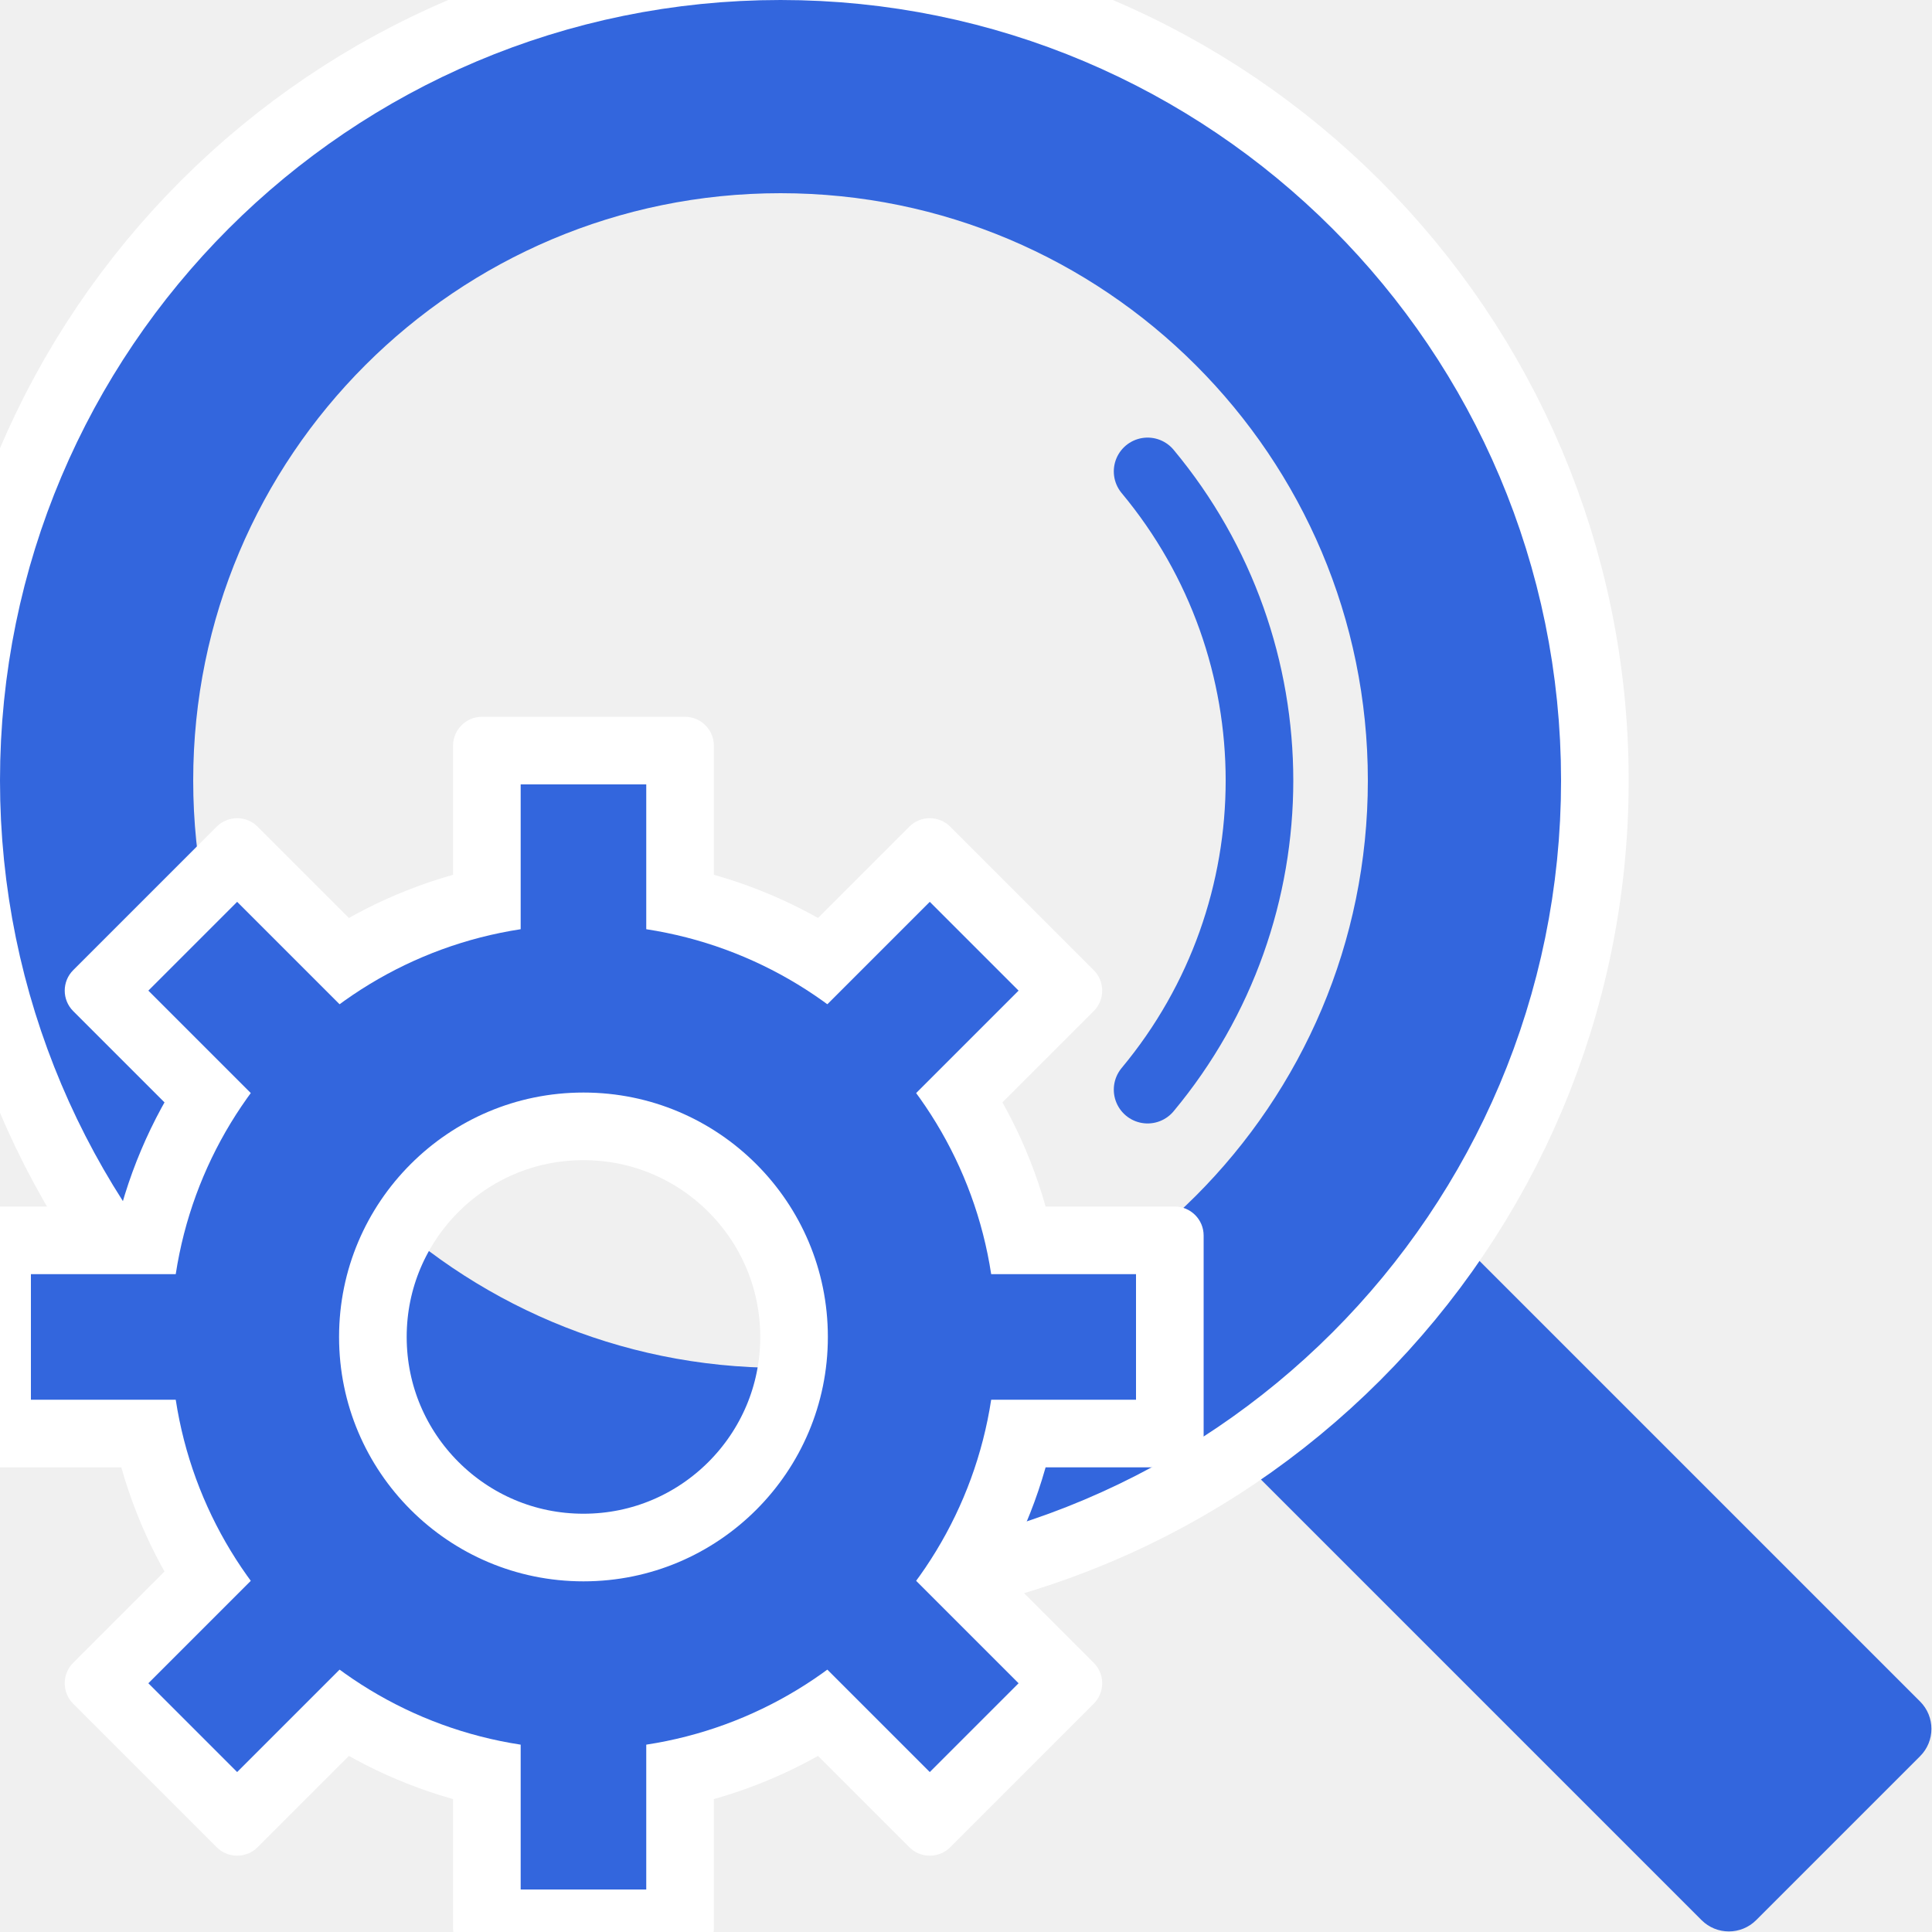
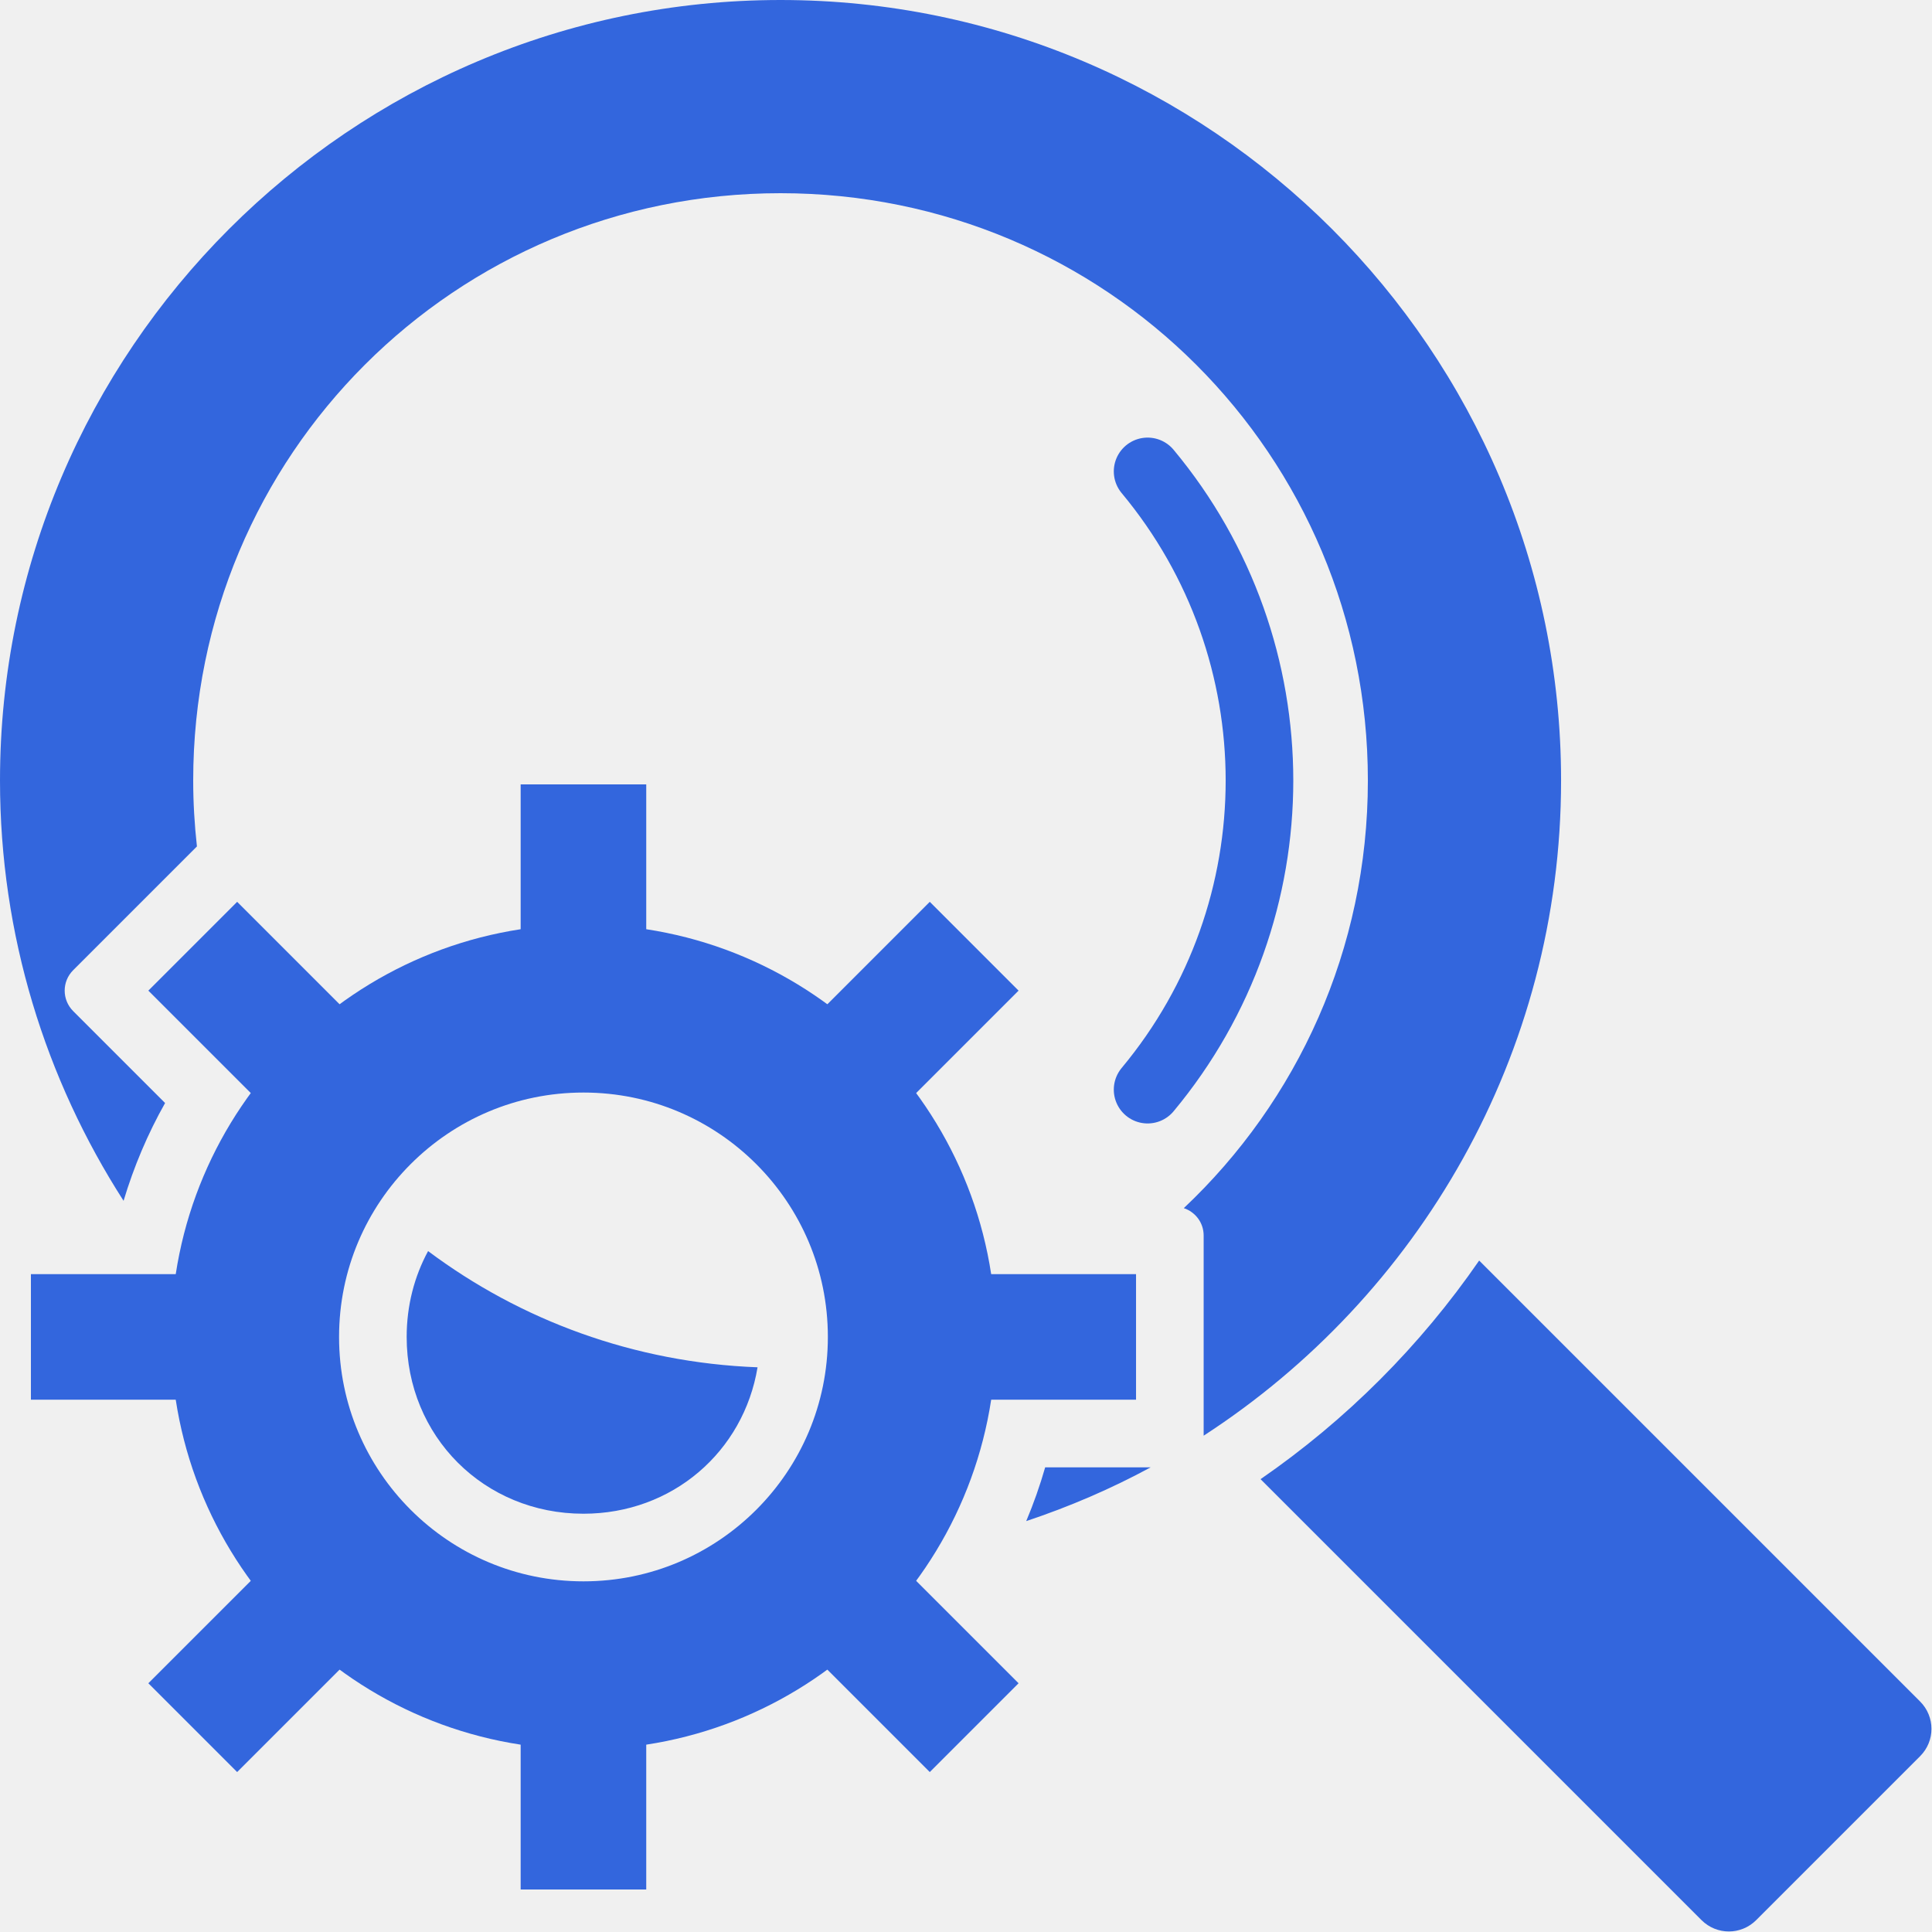
- <svg xmlns="http://www.w3.org/2000/svg" id="svg" viewBox="0 0 100 100">
-   <rect x="-8" y="-20" width="16" height="40" rx="2" fill="#3366DD" transform="translate(81 81) rotate(-45 0 0)" />
-   <circle r="38.9" fill="none" stroke="white" stroke-width="10" transform="translate(40.4 40.4)" />
-   <circle r="35.4" fill="none" stroke="#3366DD" stroke-width="10" transform="translate(40.4 40.4)" />
-   <path d="M 19 -16 A 25 25 0 0 1 19 16" fill="none" stroke="#3366DD" stroke-width="3.5" stroke-linecap="round" transform="translate(40.4 40.4)" />
-   <circle r="17" fill="none" stroke="white" stroke-width="15.7" transform="translate(30.2 69.2)" />
-   <rect x="-6.75" y="-8.5" width="13.5" height="17" rx="1.5" fill="white" transform="translate(30.2 45.6)" />
-   <rect x="-6.75" y="-8.5" width="13.5" height="17" rx="1.5" fill="white" transform="translate(30.2 45.6) rotate(45 0 23.6)" />
-   <rect x="-6.75" y="-8.5" width="13.5" height="17" rx="1.5" fill="white" transform="translate(30.2 45.6) rotate(90 0 23.6)" />
-   <rect x="-6.75" y="-8.5" width="13.5" height="17" rx="1.5" fill="white" transform="translate(30.2 45.6) rotate(135 0 23.6)" />
-   <rect x="-6.75" y="-8.5" width="13.5" height="17" rx="1.5" fill="white" transform="translate(30.2 45.6) rotate(180 0 23.6)" />
-   <rect x="-6.75" y="-8.5" width="13.5" height="17" rx="1.5" fill="white" transform="translate(30.2 45.6) rotate(225 0 23.6)" />
-   <rect x="-6.75" y="-8.5" width="13.5" height="17" rx="1.5" fill="white" transform="translate(30.2 45.6) rotate(270 0 23.6)" />
-   <rect x="-6.75" y="-8.5" width="13.5" height="17" rx="1.5" fill="white" transform="translate(30.2 45.6) rotate(315 0 23.6)" />
-   <circle r="17" fill="none" stroke="#3366DD" stroke-width="8.7" transform="translate(30.2 69.2)" />
-   <rect x="-3.25" y="-5" width="6.5" height="10" fill="#3366DD" transform="translate(30.2 45.6)" />
-   <rect x="-3.25" y="-5" width="6.5" height="10" fill="#3366DD" transform="translate(30.2 45.6) rotate(45 0 23.6)" />
-   <rect x="-3.25" y="-5" width="6.5" height="10" fill="#3366DD" transform="translate(30.2 45.6) rotate(90 0 23.6)" />
-   <rect x="-3.25" y="-5" width="6.5" height="10" fill="#3366DD" transform="translate(30.2 45.6) rotate(135 0 23.6)" />
-   <rect x="-3.25" y="-5" width="6.5" height="10" fill="#3366DD" transform="translate(30.2 45.6) rotate(180 0 23.6)" />
-   <rect x="-3.25" y="-5" width="6.5" height="10" fill="#3366DD" transform="translate(30.2 45.6) rotate(225 0 23.6)" />
-   <rect x="-3.25" y="-5" width="6.5" height="10" fill="#3366DD" transform="translate(30.2 45.6) rotate(270 0 23.6)" />
-   <rect x="-3.25" y="-5" width="6.5" height="10" fill="#3366DD" transform="translate(30.2 45.6) rotate(315 0 23.6)" />
+ <svg xmlns="http://www.w3.org/2000/svg" id="svg" viewBox="0 0 100 100" version="1.1">
+   <defs id="defs49" />
+   <path id="rect1125" d="M 76.561 65.246 C 73.509 69.67 69.67 73.509 65.246 76.561 L 88.07 99.385 C 88.854 100.168 90.117 100.168 90.9 99.385 L 99.385 90.9 C 100.168 90.117 100.168 88.854 99.385 88.07 L 76.561 65.246 z " style="stroke:none;fill:#3366dd;fill-opacity:1" />
+   <path id="circle6" style="color:#000000;fill:#3366dd;-inkscape-stroke:none" d="M 40.4 0 C 18.147 0 -9.4739031e-15 18.147 0 40.4 C 0 48.402 2.356 55.867 6.396 62.154 C 6.929 60.379 7.648 58.681 8.545 57.092 L 3.789 52.336 C 3.201 51.748 3.201 50.802 3.789 50.215 L 10.193 43.811 C 10.069 42.691 10 41.555 10 40.4 C 10 23.552 23.552 10 40.4 10 C 57.249 10 70.801 23.552 70.801 40.4 C 70.801 49.147 67.143 56.998 61.273 62.533 C 61.869 62.731 62.301 63.285 62.301 63.949 L 62.301 74.311 C 73.417 67.1 80.801 54.589 80.801 40.4 C 80.801 18.147 62.653 -9.4739031e-15 40.4 0 z M 22.158 64.756 C 21.449 66.063 21.049 67.574 21.049 69.199 C 21.049 74.346 25.053 78.35 30.199 78.35 C 34.807 78.35 38.488 75.137 39.211 70.771 C 32.814 70.528 26.937 68.333 22.158 64.756 z M 54.098 75.949 C 53.826 76.901 53.497 77.83 53.117 78.732 C 55.356 77.986 57.512 77.058 59.559 75.949 L 54.098 75.949 z " />
+   <path d="M 19 -16 A 25 25 0 0 1 19 16" fill="none" stroke="#3366DD" stroke-width="3.5" stroke-linecap="round" transform="translate(40.4 40.4)" id="path8" />
+   <circle r="17" fill="none" stroke="#3366DD" stroke-width="8.7" transform="translate(30.2 69.2)" id="circle28" />
+   <path id="rect30" style="stroke:none;fill:#3366dd;fill-opacity:1" d="M 26.949 40.6 L 26.949 50.6 L 33.449 50.6 L 33.449 40.6 L 26.949 40.6 z M 12.275 46.678 L 7.678 51.275 L 14.75 58.346 L 19.346 53.75 L 12.275 46.678 z M 48.125 46.678 L 41.055 53.75 L 45.65 58.346 L 52.721 51.275 L 48.125 46.678 z M 1.6 65.949 L 1.6 72.449 L 11.6 72.449 L 11.6 65.949 L 1.6 65.949 z M 48.801 65.949 L 48.801 72.449 L 58.801 72.449 L 58.801 65.949 L 48.801 65.949 z M 14.75 80.055 L 7.678 87.125 L 12.275 91.721 L 19.346 84.65 L 14.75 80.055 z M 45.65 80.055 L 41.055 84.65 L 48.125 91.721 L 52.721 87.125 L 45.65 80.055 z M 26.949 87.801 L 26.949 97.801 L 33.449 97.801 L 33.449 87.801 L 26.949 87.801 z " />
</svg>
